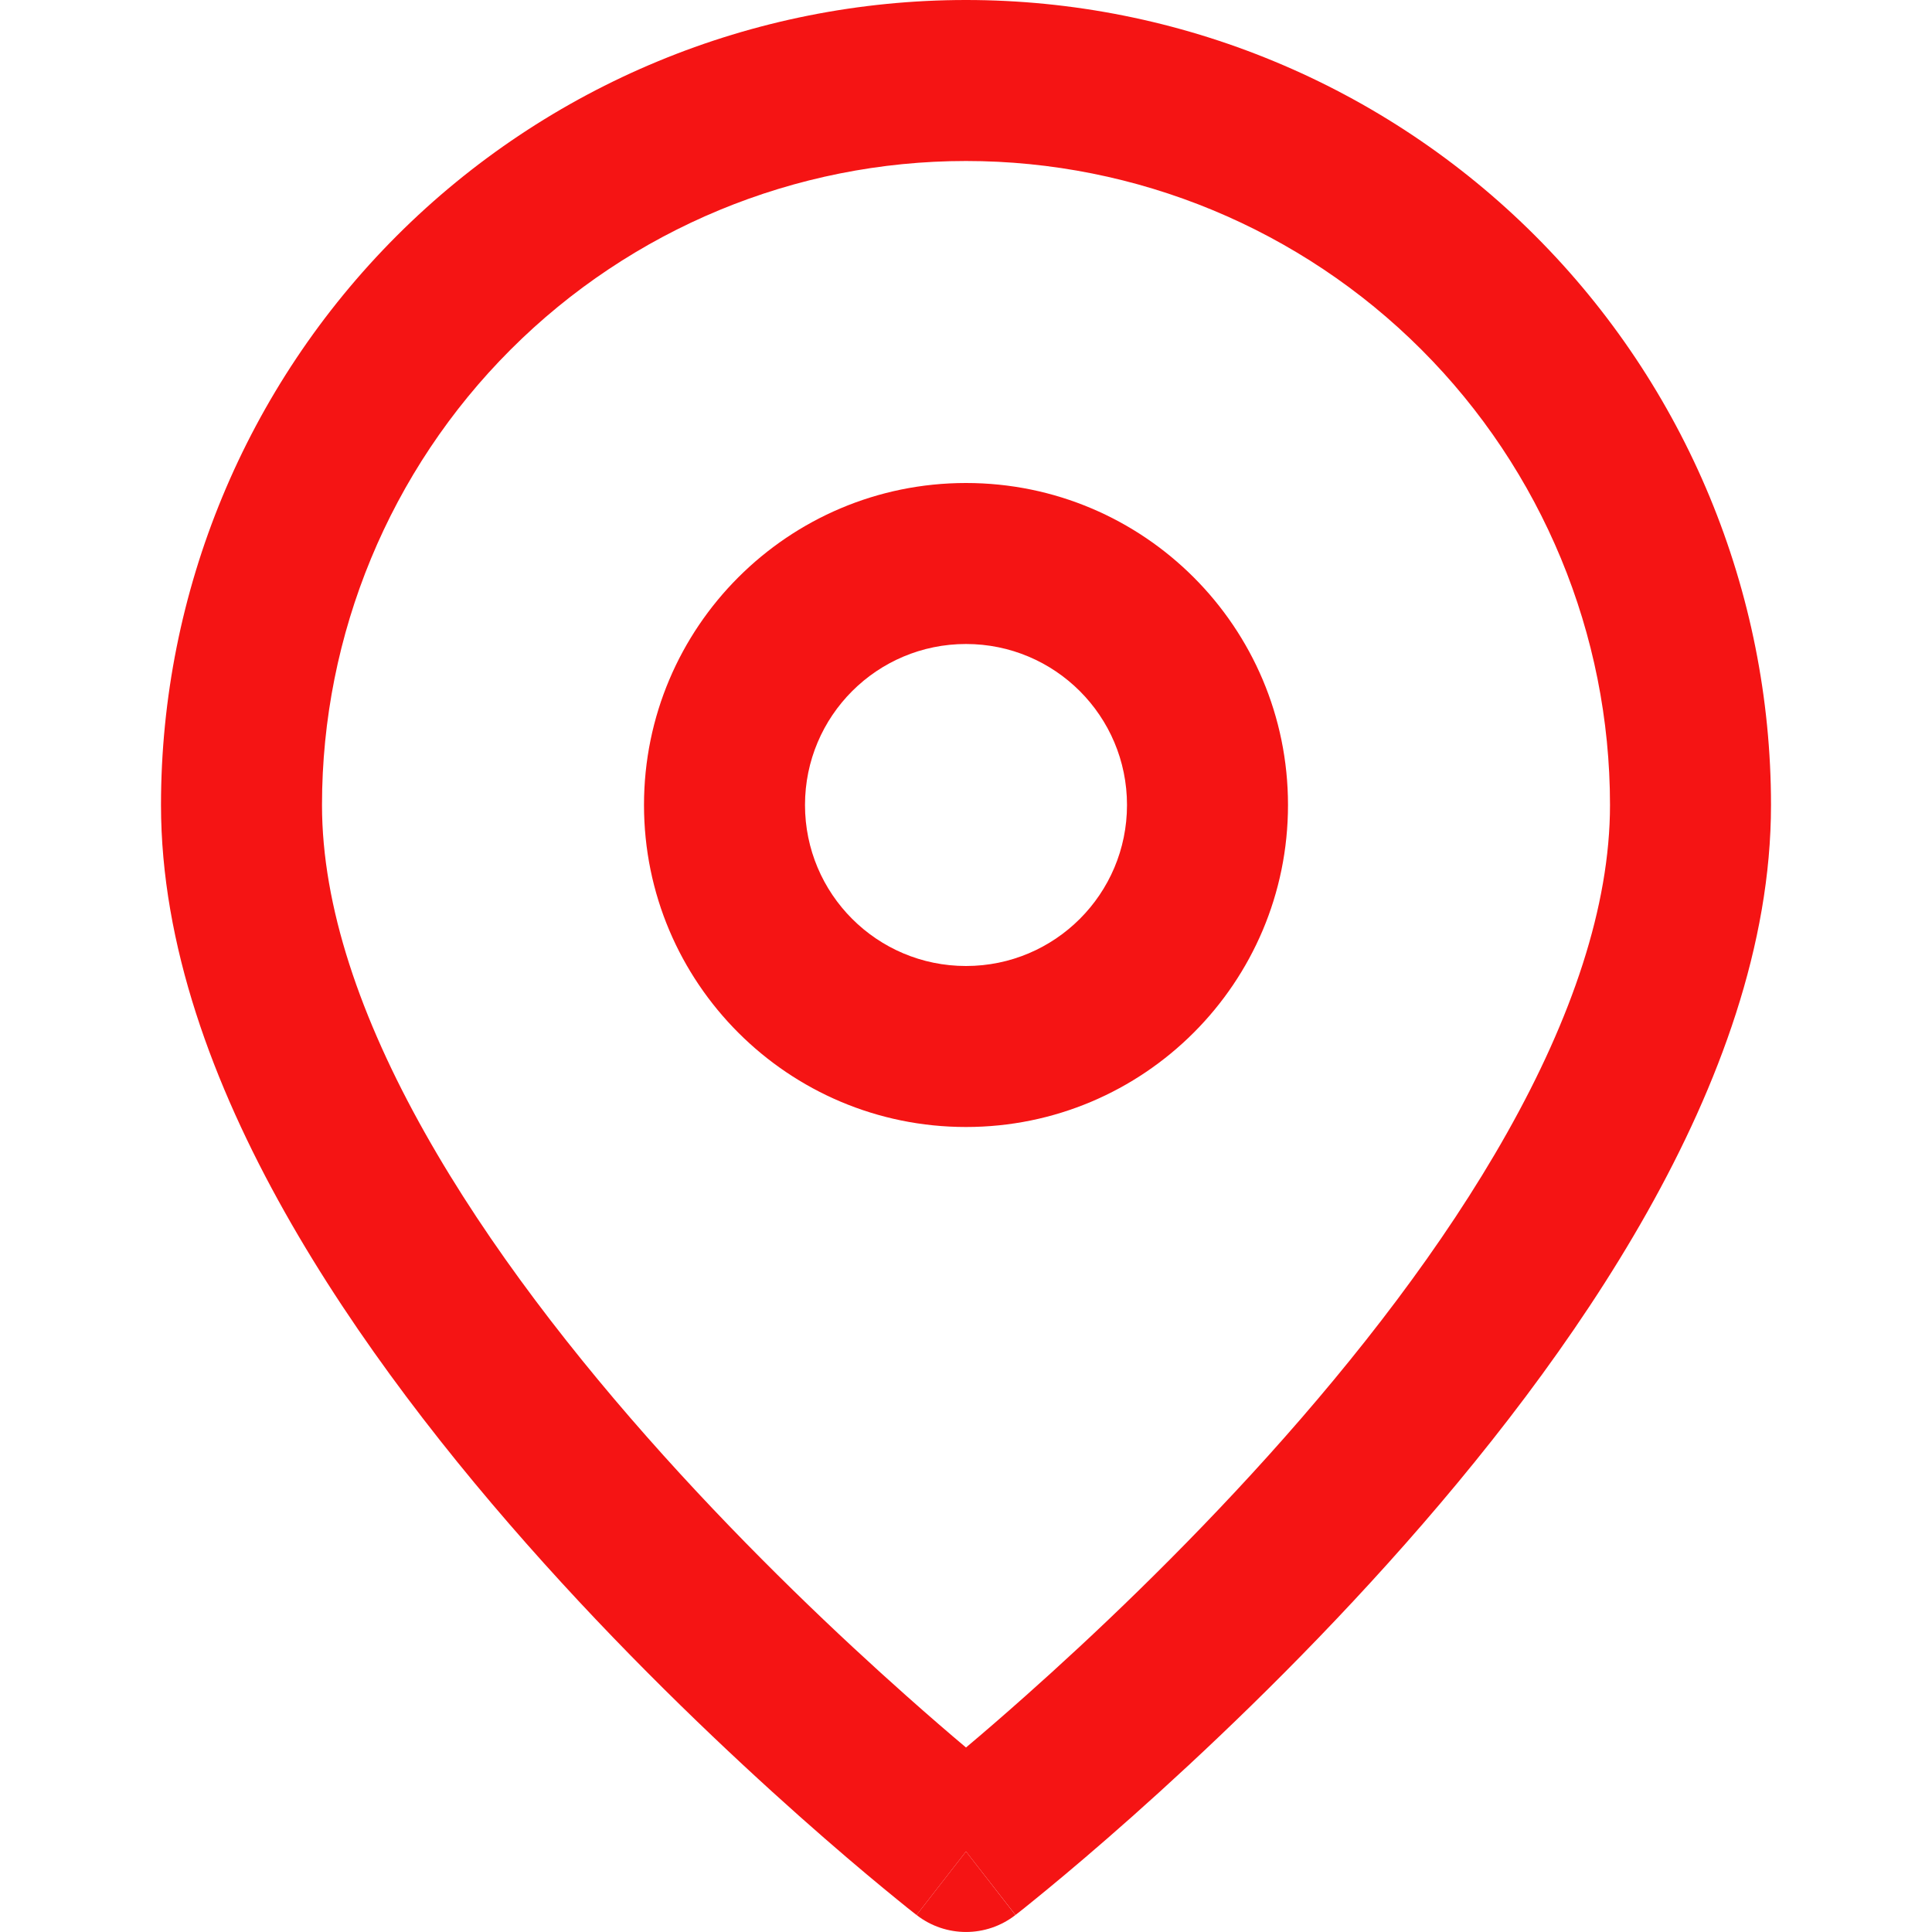
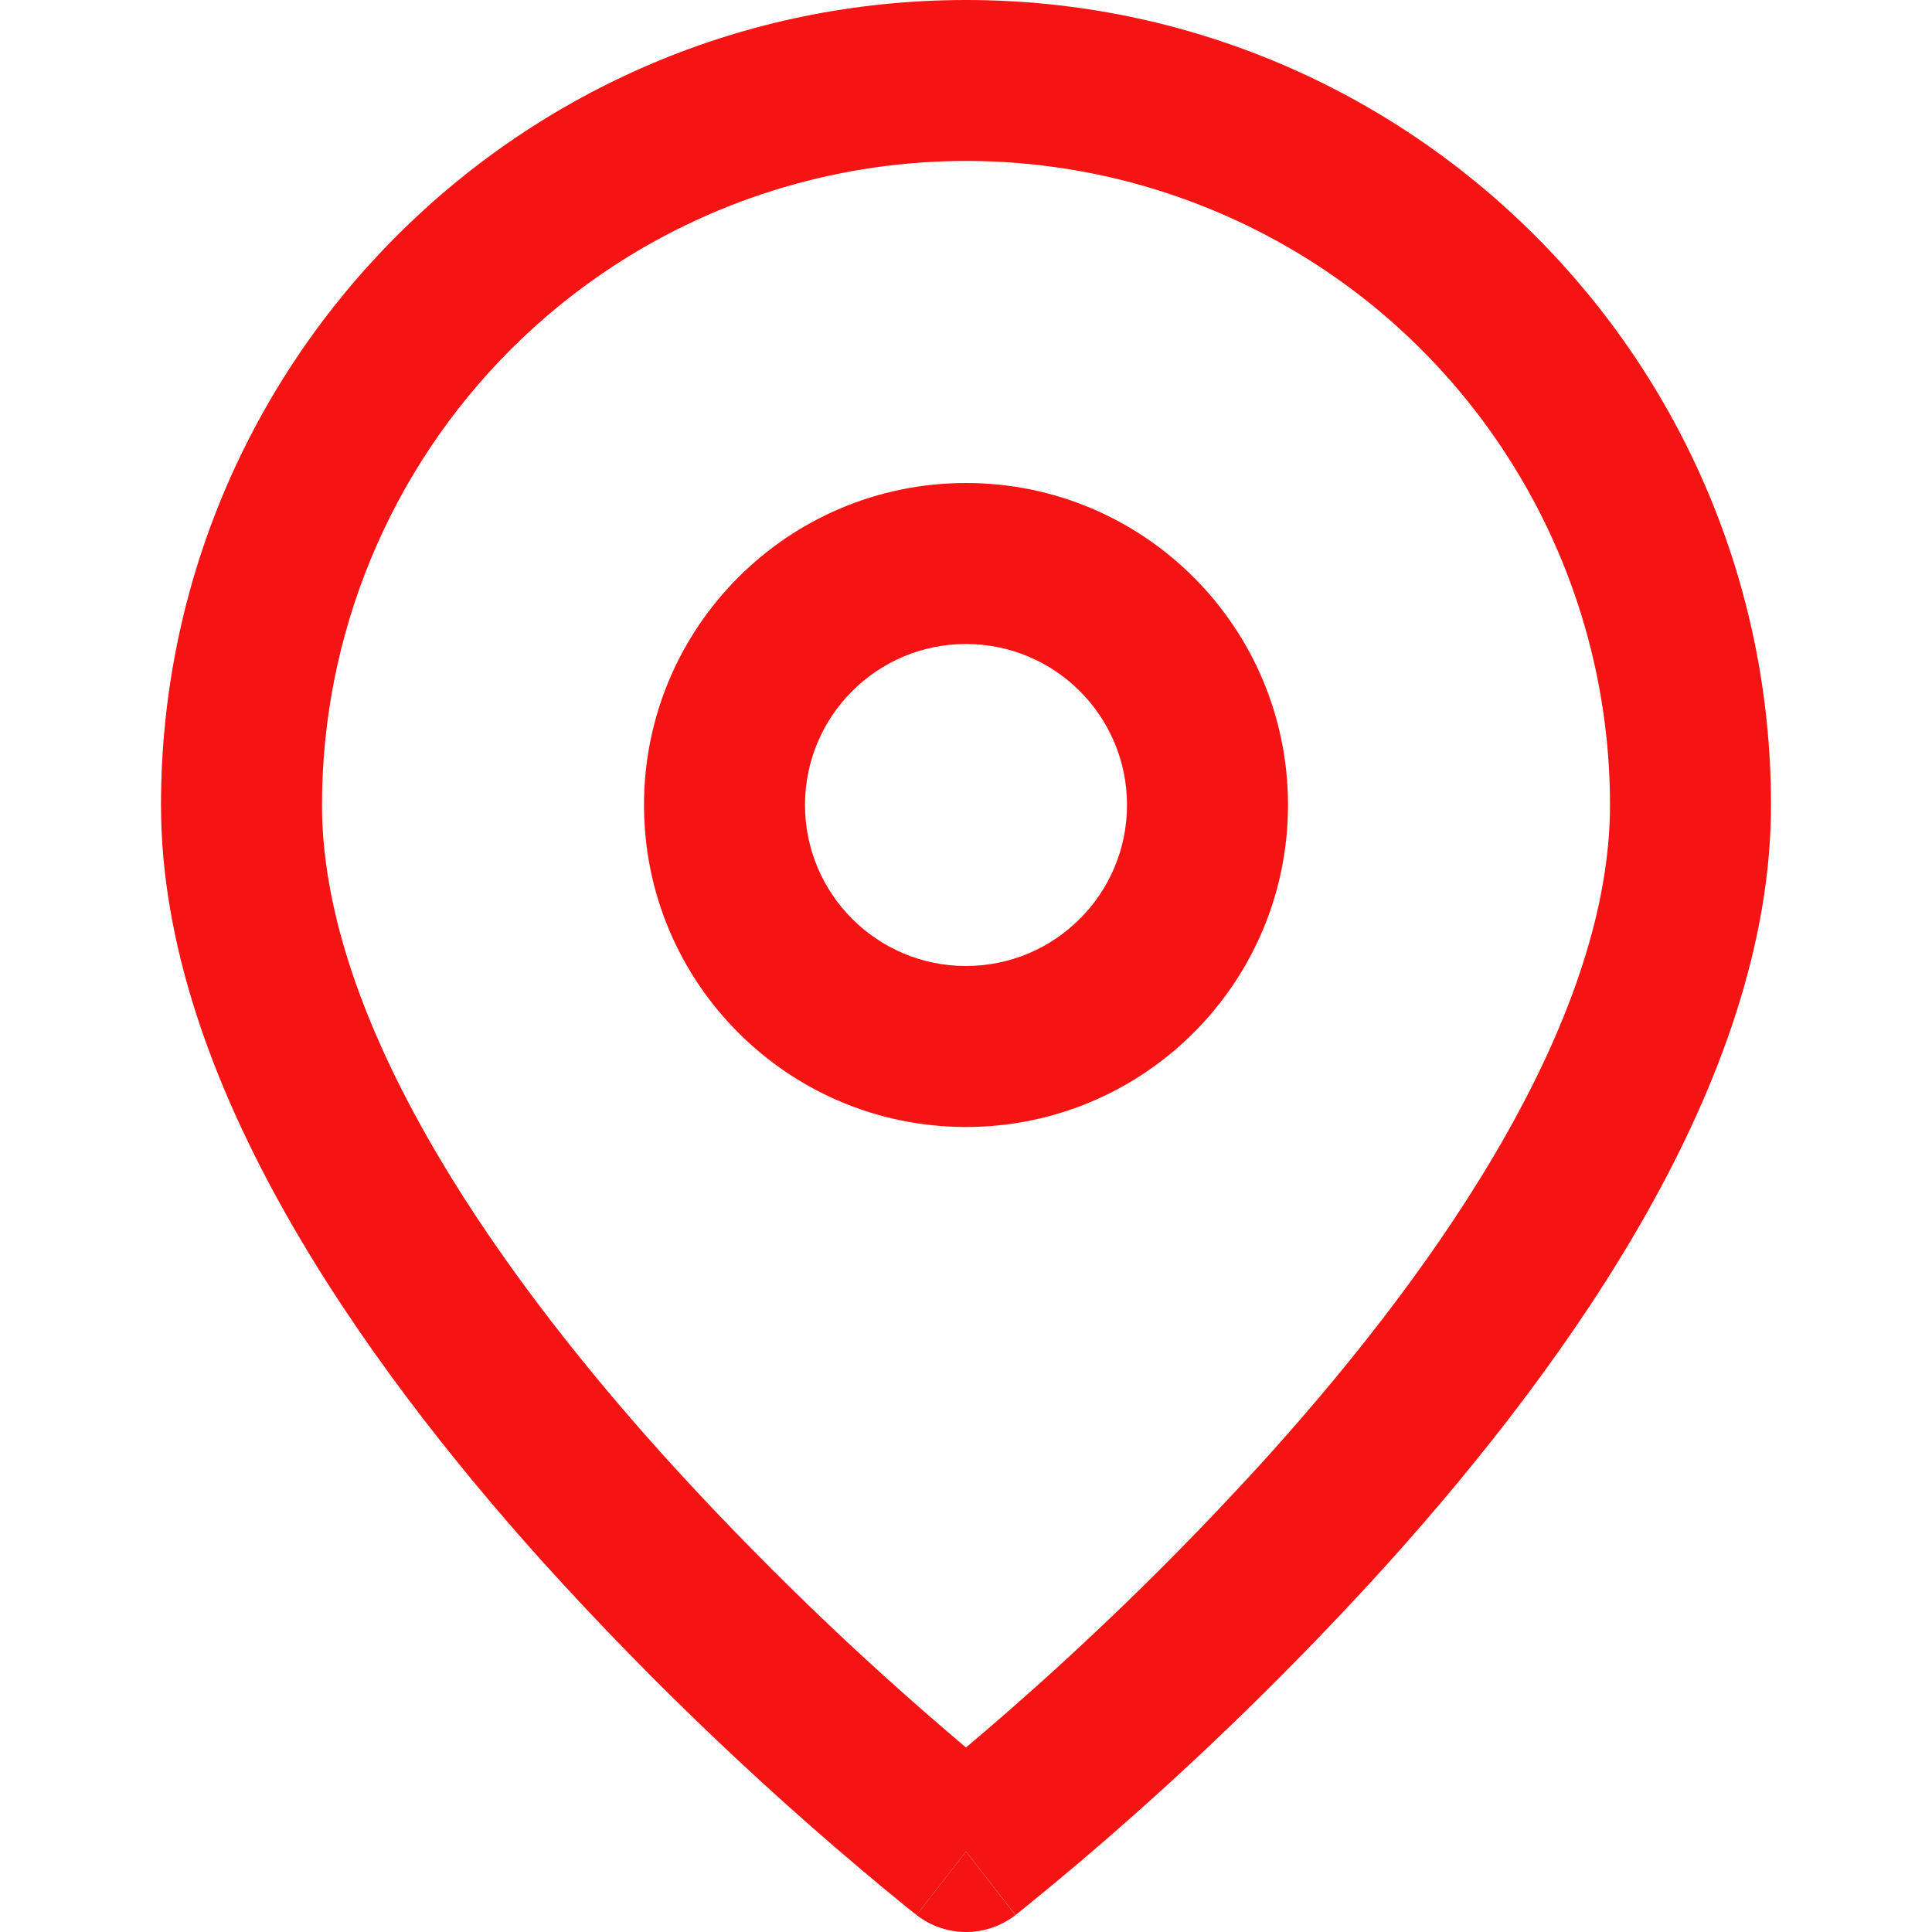
- <svg xmlns="http://www.w3.org/2000/svg" width="64px" height="64px" viewBox="0 0 24 24" fill="none" stroke="#000" stroke-width="0">
-   <g id="SVGRepo_bgCarrier" stroke-width="0" />
-   <g id="SVGRepo_tracerCarrier" stroke-linecap="round" stroke-linejoin="round" />
-   <g id="SVGRepo_iconCarrier">
-     <path d="M11.386 23.789C11.386 23.789 11.386 23.789 12 23L12.614 23.789C12.253 24.07 11.747 24.07 11.386 23.789Z" fill="#F51414" />
-     <path fill-rule="evenodd" clip-rule="evenodd" d="M12 6C9.791 6 8 7.791 8 10C8 12.209 9.791 14 12 14C14.209 14 16 12.209 16 10C16 7.791 14.209 6 12 6ZM10 10C10 8.895 10.895 8 12 8C13.105 8 14 8.895 14 10C14 11.105 13.105 12 12 12C10.895 12 10 11.105 10 10Z" fill="#F51414" />
-     <path fill-rule="evenodd" clip-rule="evenodd" d="M11.386 23.789L12 23C12.614 23.789 12.615 23.788 12.615 23.788L12.617 23.787L12.623 23.782L12.645 23.765C12.664 23.75 12.691 23.729 12.726 23.701C12.795 23.645 12.896 23.564 13.023 23.459C13.278 23.249 13.639 22.944 14.071 22.56C14.933 21.793 16.087 20.704 17.243 19.419C18.397 18.137 19.573 16.639 20.465 15.053C21.352 13.476 22 11.739 22 10C22 7.348 20.946 4.804 19.071 2.929C17.196 1.054 14.652 0 12 0C9.348 0 6.804 1.054 4.929 2.929C3.054 4.804 2 7.348 2 10C2 11.739 2.648 13.476 3.535 15.053C4.427 16.639 5.603 18.137 6.757 19.419C7.913 20.704 9.067 21.793 9.929 22.56C10.361 22.944 10.722 23.249 10.977 23.459C11.104 23.564 11.205 23.645 11.274 23.701C11.309 23.729 11.336 23.75 11.355 23.765L11.377 23.782L11.383 23.787L11.386 23.789ZM6.343 4.343C7.843 2.843 9.878 2 12 2C14.122 2 16.157 2.843 17.657 4.343C19.157 5.843 20 7.878 20 10C20 11.261 19.523 12.649 18.722 14.072C17.927 15.486 16.853 16.863 15.757 18.081C14.663 19.296 13.567 20.332 12.742 21.065C12.458 21.318 12.207 21.534 12 21.708C11.793 21.534 11.542 21.318 11.258 21.065C10.433 20.332 9.337 19.296 8.243 18.081C7.147 16.863 6.073 15.486 5.278 14.072C4.477 12.649 4 11.261 4 10C4 7.878 4.843 5.843 6.343 4.343Z" fill="#F51414" />
+ <svg xmlns="http://www.w3.org/2000/svg" width="64" height="64" fill="none" stroke="#000" stroke-width="0" viewBox="0 0 24 24">
+   <g fill="#F51414" stroke="none">
+     <path d="M11.386 23.789 12 23l.614.79a1 1 0 0 1-1.228-.001Z" />
+     <path fill-rule="evenodd" d="M12 6a4 4 0 1 0 0 8 4 4 0 0 0 0-8Zm-2 4a2 2 0 1 1 4 0 2 2 0 0 1-4 0Z" clip-rule="evenodd" />
+     <path fill-rule="evenodd" d="M11.386 23.789 12 23c.614.79.615.788.615.788h.002l.006-.006.022-.017.08-.064a38.012 38.012 0 0 0 1.345-1.14 40.77 40.77 0 0 0 3.173-3.142c1.154-1.282 2.33-2.78 3.222-4.366C21.352 13.476 22 11.739 22 10a10 10 0 0 0-20 0c0 1.74.648 3.476 1.535 5.053.892 1.586 2.068 3.084 3.222 4.366a40.773 40.773 0 0 0 4.517 4.282l.081.064.022.017.006.005.003.002ZM6.343 4.343A8 8 0 0 1 20 10c0 1.26-.477 2.65-1.278 4.072-.795 1.414-1.869 2.79-2.965 4.009A38.787 38.787 0 0 1 12 21.708a38.79 38.79 0 0 1-3.757-3.627c-1.096-1.218-2.17-2.595-2.965-4.009C4.478 12.65 4 11.261 4 10a8 8 0 0 1 2.343-5.657Z" clip-rule="evenodd" />
  </g>
</svg>
